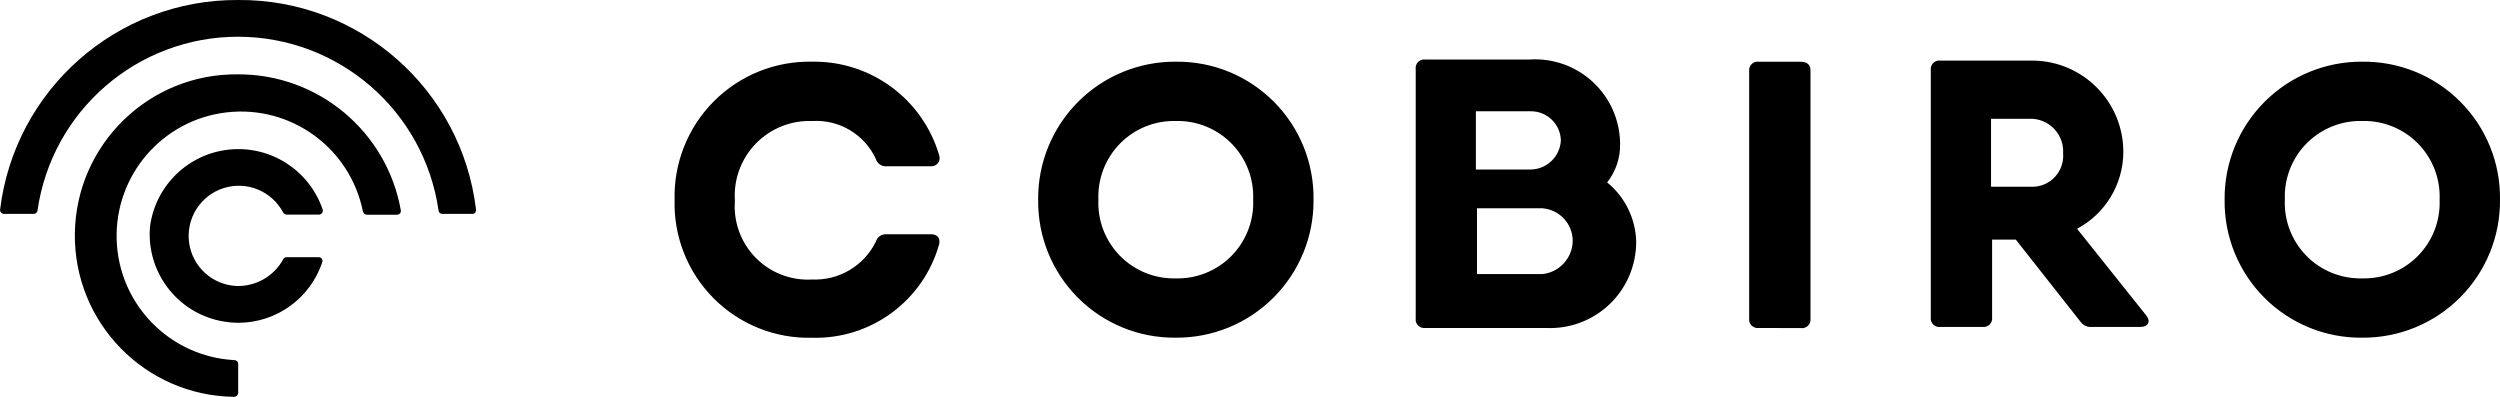
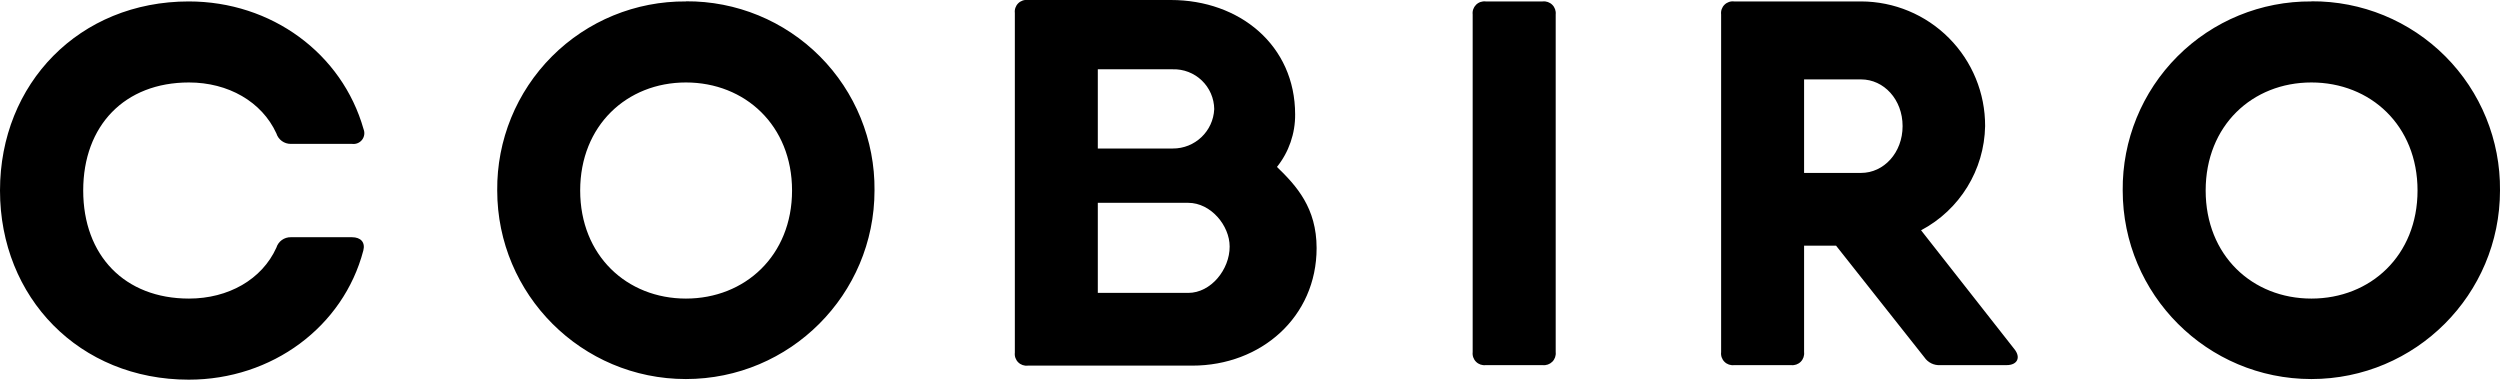
- <svg xmlns="http://www.w3.org/2000/svg" width="126" height="20" viewBox="0 0 126 20">
-   <path d="M-1338.207,20a8.126,8.126,0,0,1-8.02-8.233,8.128,8.128,0,0,1,8.233-8.02,8.3,8.3,0,0,1,8.194,6.843.19.19,0,0,1-.04.163.19.19,0,0,1-.154.068h-1.523a.226.226,0,0,1-.193-.167,6.269,6.269,0,0,0-6.862-4.991,6.268,6.268,0,0,0-5.548,6.42,6.267,6.267,0,0,0,5.932,6.066.193.193,0,0,1,.136.055.188.188,0,0,1,.057.134v1.474a.209.209,0,0,1-.208.189Zm100.327-9.936a6.892,6.892,0,0,1,6.94-6.955A6.858,6.858,0,0,1-1224,10.064a6.892,6.892,0,0,1-6.939,6.955A6.859,6.859,0,0,1-1237.879,10.064Zm3.036,0a3.805,3.805,0,0,0,3.9,3.966,3.806,3.806,0,0,0,3.9-3.966,3.806,3.806,0,0,0-3.9-3.966A3.806,3.806,0,0,0-1234.843,10.064Zm-62.833,0a6.891,6.891,0,0,1,6.939-6.955,6.859,6.859,0,0,1,6.94,6.955,6.892,6.892,0,0,1-6.94,6.955A6.858,6.858,0,0,1-1297.676,10.064Zm3.036,0a3.806,3.806,0,0,0,3.9,3.966,3.806,3.806,0,0,0,3.9-3.966,3.806,3.806,0,0,0-3.9-3.966A3.807,3.807,0,0,0-1294.64,10.064Zm-21.36,0a6.793,6.793,0,0,1,6.939-6.955,6.558,6.558,0,0,1,6.4,4.728.415.415,0,0,1-.434.543h-2.222a.522.522,0,0,1-.543-.38,3.305,3.305,0,0,0-3.2-1.9,3.761,3.761,0,0,0-3.9,4.02,3.69,3.69,0,0,0,3.9,3.967,3.412,3.412,0,0,0,3.2-1.9.522.522,0,0,1,.543-.381h2.222c.326,0,.488.163.434.489a6.464,6.464,0,0,1-6.4,4.728A6.761,6.761,0,0,1-1316,10.064Zm54.647,6.466a.432.432,0,0,1-.488-.49V3.6a.431.431,0,0,1,.488-.489h2.114c.325,0,.488.163.488.435v12.5a.432.432,0,0,1-.488.49Zm-16.806,0a.432.432,0,0,1-.488-.49V3.489a.432.432,0,0,1,.488-.49h5.259a4.284,4.284,0,0,1,4.554,4.239A3.038,3.038,0,0,1-1269,9.194a3.974,3.974,0,0,1,1.464,2.989,4.34,4.34,0,0,1-4.554,4.347Zm2.6-2.717h3.307a1.706,1.706,0,0,0,1.518-1.685,1.653,1.653,0,0,0-1.518-1.63h-3.307Zm-.055-5.27h2.765a1.544,1.544,0,0,0,1.518-1.468,1.507,1.507,0,0,0-1.518-1.467h-2.765Zm31.064,7.933a.633.633,0,0,1-.6-.272l-3.254-4.129h-1.193v3.912a.432.432,0,0,1-.488.489h-2.114a.431.431,0,0,1-.488-.489V3.543a.431.431,0,0,1,.488-.489h4.662a4.6,4.6,0,0,1,4.554,4.619,4.4,4.4,0,0,1-2.331,3.857l3.469,4.347c.271.326.108.6-.271.6Zm-5.1-7.063h2.114a1.56,1.56,0,0,0,1.518-1.685,1.645,1.645,0,0,0-1.518-1.739h-2.114Zm-89.253,6.759a4.463,4.463,0,0,1-3.534-4.768,4.489,4.489,0,0,1,4.017-3.868,4.489,4.489,0,0,1,4.684,3.026.2.2,0,0,1-.033.175.2.2,0,0,1-.159.079h-1.629a.219.219,0,0,1-.171-.105,2.528,2.528,0,0,0-3.008-1.228,2.529,2.529,0,0,0-1.732,2.749,2.527,2.527,0,0,0,2.406,2.182,2.592,2.592,0,0,0,2.336-1.346.191.191,0,0,1,.171-.105h1.607a.189.189,0,0,1,.164.075.189.189,0,0,1,.027.178,4.464,4.464,0,0,1-4.231,3.053A4.479,4.479,0,0,1-1338.9,16.171Zm12.7-5.392h-1.5a.187.187,0,0,1-.193-.168A10.215,10.215,0,0,0-1338,1.851a10.213,10.213,0,0,0-10.11,8.76.189.189,0,0,1-.193.168h-1.5a.2.2,0,0,1-.141-.065.2.2,0,0,1-.052-.147A12.018,12.018,0,0,1-1337.99,0a11.983,11.983,0,0,1,11.982,10.568.183.183,0,0,1-.046.152.18.18,0,0,1-.135.06Z" transform="translate(1350)" />
+ <svg xmlns="http://www.w3.org/2000/svg" viewBox="0 0 400.48 60.82">
+   <g id="Lag_2" data-name="Lag 2">
+     <g id="Layer_1" data-name="Layer 1">
+       <path d="M204.56,26.74a13.28,13.28,0,0,0,2.91-8.41C207.47,7.27,198.59,0,187.56,0H164.65a1.87,1.87,0,0,0-2.08,2.08V56.49a1.87,1.87,0,0,0,2.08,2.08H191c11,0,19.91-7.78,19.91-18.84C210.9,33.31,207.72,29.8,204.56,26.74ZM175.86,11.1h12a6.46,6.46,0,0,1,6.65,6.37,6.61,6.61,0,0,1-6.65,6.32h-12Zm14.48,35.82H175.86V32.49h14.48c3.64,0,6.64,3.66,6.64,7C197,43.14,194,46.92,190.34,46.92Z" />
+       <path d="M0,30.52C0,13.37,12.71.23,30.24.23c13.26,0,24.56,8.33,28,20.46a1.73,1.73,0,0,1-1.83,2.36H46.59a2.4,2.4,0,0,1-2.32-1.69c-2.33-5.08-7.72-8.15-14-8.15-10.3,0-16.94,6.9-16.94,17.31s6.64,17.31,16.94,17.31c6.31,0,11.7-3.06,14-8.15A2.38,2.38,0,0,1,46.59,38h9.78c1.44,0,2.17.83,1.83,2.14C55,52.33,43.59,60.82,30.24,60.82,12.71,60.82,0,47.68,0,30.52M109.88,13.21c-9.46,0-16.94,6.9-16.94,17.31s7.48,17.31,16.94,17.31,17-6.89,17-17.31S119.35,13.21,109.88,13.21Zm0-13a30,30,0,0,1,30.21,30.29,30.22,30.22,0,1,1-60.44,0A30,30,0,0,1,109.88.23ZM238,.23h9.12a1.89,1.89,0,0,1,2.09,2.08v54.1a1.89,1.89,0,0,1-2.09,2.08H238a1.88,1.88,0,0,1-2.09-2.08V2.31A1.88,1.88,0,0,1,238,.23M289,27.7h9.13c3.65,0,6.65-3.24,6.65-7.5s-3-7.48-6.65-7.48H289Zm32.44,30.79h-10.6a2.86,2.86,0,0,1-2.57-1.25L294.12,39.35H289V56.41a1.88,1.88,0,0,1-2.08,2.08h-9.13a1.87,1.87,0,0,1-2.08-2.08V2.31A1.87,1.87,0,0,1,277.79.23h20.34A19.9,19.9,0,0,1,318,20.2a19.27,19.27,0,0,1-10.26,16.69l14.92,19C323.77,57.24,323.19,58.49,321.44,58.49Zm48.83-45.28c-9.46,0-16.94,6.9-16.94,17.31s7.48,17.31,16.94,17.31,17-6.89,17-17.31S379.74,13.21,370.27,13.21Zm0-13a30,30,0,0,1,30.21,30.29,30.22,30.22,0,1,1-60.44,0A30,30,0,0,1,370.27.23Z" />
+     </g>
+   </g>
</svg>
